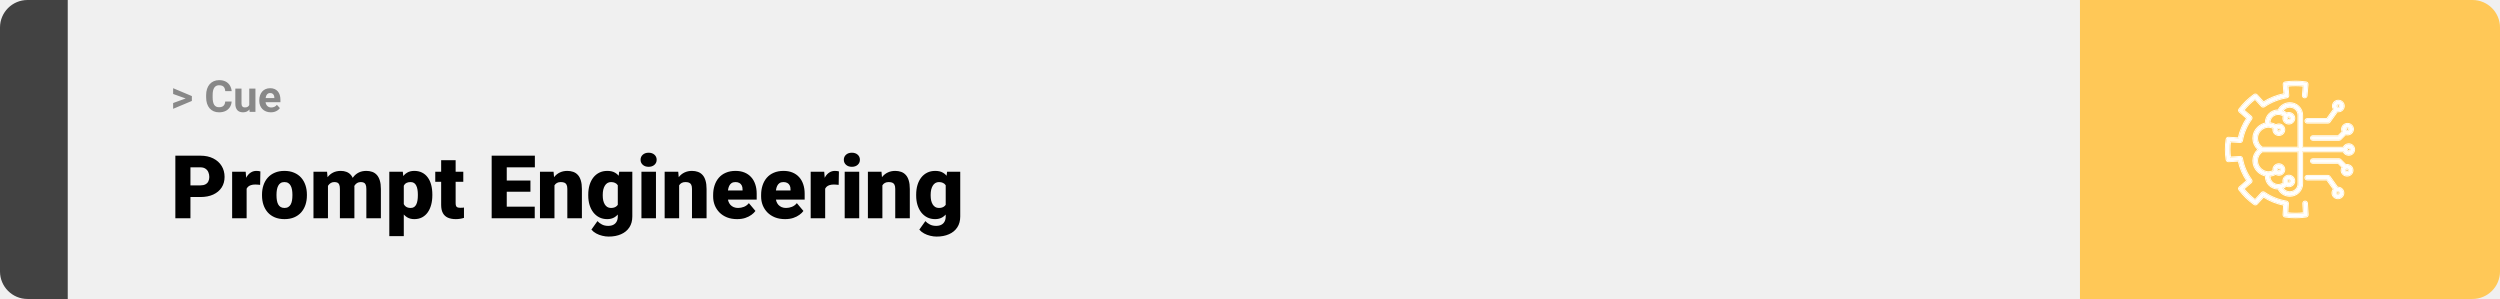
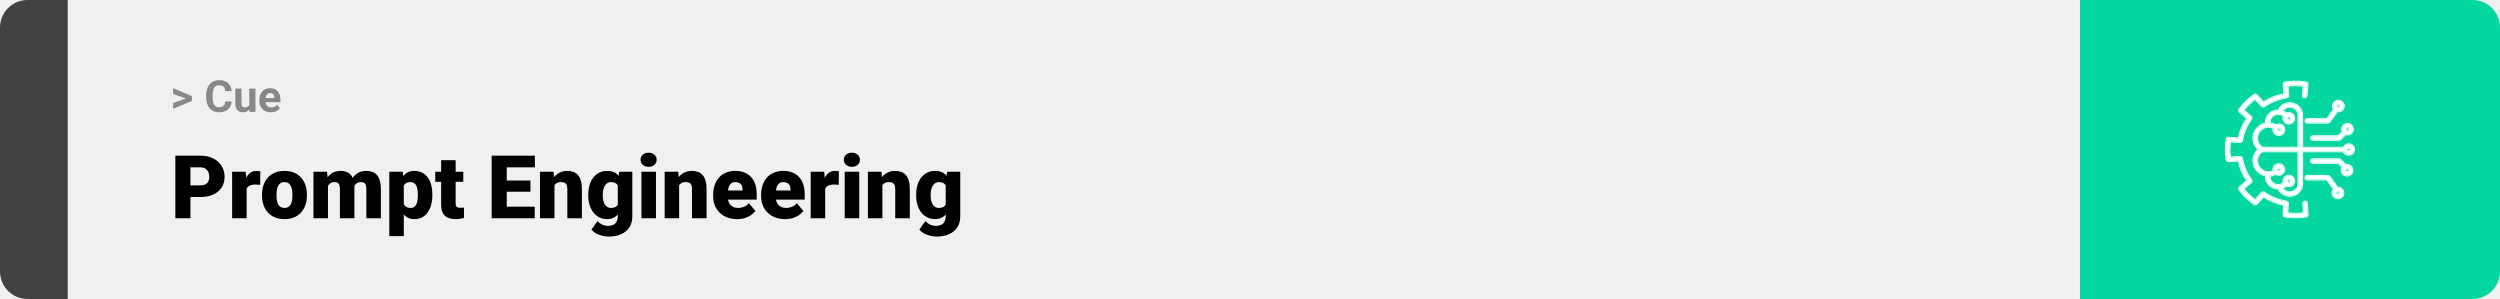
<svg xmlns="http://www.w3.org/2000/svg" width="1363" height="163" viewBox="0 0 1363 163" fill="none">
  <path d="M0 15C0 6.716 6.716 0 15 0H37V163H15C6.716 163 0 156.284 0 148V15Z" fill="#424242" />
  <rect width="1097" height="163" transform="translate(37)" fill="#F0F0F0" />
  <path d="M101.906 53.922L94.394 51.238V48.086L104.602 52.375V54.637L101.906 53.922ZM94.394 56.172L101.918 53.43L104.602 52.785V55.035L94.394 59.324V56.172ZM122.789 55.34H126.293C126.223 56.488 125.906 57.508 125.344 58.398C124.789 59.289 124.012 59.984 123.012 60.484C122.02 60.984 120.824 61.234 119.426 61.234C118.332 61.234 117.352 61.047 116.484 60.672C115.617 60.289 114.875 59.742 114.258 59.031C113.648 58.32 113.184 57.461 112.863 56.453C112.543 55.445 112.383 54.316 112.383 53.066V51.883C112.383 50.633 112.547 49.504 112.875 48.496C113.211 47.48 113.688 46.617 114.305 45.906C114.93 45.195 115.676 44.648 116.543 44.266C117.41 43.883 118.379 43.691 119.449 43.691C120.871 43.691 122.07 43.949 123.047 44.465C124.031 44.98 124.793 45.691 125.332 46.598C125.879 47.504 126.207 48.535 126.316 49.691H122.801C122.762 49.004 122.625 48.422 122.391 47.945C122.156 47.461 121.801 47.098 121.324 46.855C120.855 46.605 120.23 46.48 119.449 46.48C118.863 46.48 118.352 46.59 117.914 46.809C117.477 47.027 117.109 47.359 116.812 47.805C116.516 48.25 116.293 48.812 116.145 49.492C116.004 50.164 115.934 50.953 115.934 51.859V53.066C115.934 53.949 116 54.727 116.133 55.398C116.266 56.062 116.469 56.625 116.742 57.086C117.023 57.539 117.383 57.883 117.82 58.117C118.266 58.344 118.801 58.457 119.426 58.457C120.16 58.457 120.766 58.34 121.242 58.105C121.719 57.871 122.082 57.523 122.332 57.062C122.59 56.602 122.742 56.027 122.789 55.34ZM135.891 57.965V48.32H139.266V61H136.09L135.891 57.965ZM136.266 55.363L137.262 55.34C137.262 56.184 137.164 56.969 136.969 57.695C136.773 58.414 136.48 59.039 136.09 59.57C135.699 60.094 135.207 60.504 134.613 60.801C134.02 61.09 133.32 61.234 132.516 61.234C131.898 61.234 131.328 61.148 130.805 60.977C130.289 60.797 129.844 60.52 129.469 60.145C129.102 59.762 128.812 59.273 128.602 58.68C128.398 58.078 128.297 57.355 128.297 56.512V48.32H131.672V56.535C131.672 56.91 131.715 57.227 131.801 57.484C131.895 57.742 132.023 57.953 132.188 58.117C132.352 58.281 132.543 58.398 132.762 58.469C132.988 58.539 133.238 58.574 133.512 58.574C134.207 58.574 134.754 58.434 135.152 58.152C135.559 57.871 135.844 57.488 136.008 57.004C136.18 56.512 136.266 55.965 136.266 55.363ZM147.68 61.234C146.695 61.234 145.812 61.078 145.031 60.766C144.25 60.445 143.586 60.004 143.039 59.441C142.5 58.879 142.086 58.227 141.797 57.484C141.508 56.734 141.363 55.938 141.363 55.094V54.625C141.363 53.664 141.5 52.785 141.773 51.988C142.047 51.191 142.438 50.5 142.945 49.914C143.461 49.328 144.086 48.879 144.82 48.566C145.555 48.246 146.383 48.086 147.305 48.086C148.203 48.086 149 48.234 149.695 48.531C150.391 48.828 150.973 49.25 151.441 49.797C151.918 50.344 152.277 51 152.52 51.766C152.762 52.523 152.883 53.367 152.883 54.297V55.703H142.805V53.453H149.566V53.195C149.566 52.727 149.48 52.309 149.309 51.941C149.145 51.566 148.895 51.27 148.559 51.051C148.223 50.832 147.793 50.723 147.27 50.723C146.824 50.723 146.441 50.82 146.121 51.016C145.801 51.211 145.539 51.484 145.336 51.836C145.141 52.188 144.992 52.602 144.891 53.078C144.797 53.547 144.75 54.062 144.75 54.625V55.094C144.75 55.602 144.82 56.07 144.961 56.5C145.109 56.93 145.316 57.301 145.582 57.613C145.855 57.926 146.184 58.168 146.566 58.34C146.957 58.512 147.398 58.598 147.891 58.598C148.5 58.598 149.066 58.48 149.59 58.246C150.121 58.004 150.578 57.641 150.961 57.156L152.602 58.938C152.336 59.32 151.973 59.688 151.512 60.039C151.059 60.391 150.512 60.68 149.871 60.906C149.23 61.125 148.5 61.234 147.68 61.234Z" fill="#888888" />
  <path d="M109.219 107.422H100.734V101.07H109.219C110.375 101.07 111.312 100.875 112.031 100.484C112.75 100.094 113.273 99.555 113.602 98.867C113.945 98.164 114.117 97.375 114.117 96.5C114.117 95.562 113.945 94.695 113.602 93.898C113.273 93.102 112.75 92.461 112.031 91.977C111.312 91.477 110.375 91.227 109.219 91.227H103.828V119H95.602V84.875H109.219C111.953 84.875 114.305 85.375 116.273 86.375C118.258 87.375 119.781 88.75 120.844 90.5C121.906 92.234 122.438 94.219 122.438 96.453C122.438 98.656 121.906 100.578 120.844 102.219C119.781 103.859 118.258 105.141 116.273 106.062C114.305 106.969 111.953 107.422 109.219 107.422ZM134.461 99.922V119H126.562V93.641H133.945L134.461 99.922ZM141.961 93.453L141.82 100.789C141.508 100.758 141.086 100.719 140.555 100.672C140.023 100.625 139.578 100.602 139.219 100.602C138.297 100.602 137.5 100.711 136.828 100.93C136.172 101.133 135.625 101.445 135.188 101.867C134.766 102.273 134.453 102.789 134.25 103.414C134.062 104.039 133.977 104.766 133.992 105.594L132.562 104.656C132.562 102.953 132.727 101.406 133.055 100.016C133.398 98.609 133.883 97.398 134.508 96.383C135.133 95.352 135.891 94.562 136.781 94.016C137.672 93.453 138.672 93.172 139.781 93.172C140.172 93.172 140.555 93.195 140.93 93.242C141.32 93.289 141.664 93.359 141.961 93.453ZM142.852 106.578V106.086C142.852 104.227 143.117 102.516 143.648 100.953C144.18 99.375 144.961 98.008 145.992 96.852C147.023 95.695 148.297 94.797 149.812 94.156C151.328 93.5 153.078 93.172 155.062 93.172C157.062 93.172 158.82 93.5 160.336 94.156C161.867 94.797 163.148 95.695 164.18 96.852C165.211 98.008 165.992 99.375 166.523 100.953C167.055 102.516 167.32 104.227 167.32 106.086V106.578C167.32 108.422 167.055 110.133 166.523 111.711C165.992 113.273 165.211 114.641 164.18 115.812C163.148 116.969 161.875 117.867 160.359 118.508C158.844 119.148 157.094 119.469 155.109 119.469C153.125 119.469 151.367 119.148 149.836 118.508C148.305 117.867 147.023 116.969 145.992 115.812C144.961 114.641 144.18 113.273 143.648 111.711C143.117 110.133 142.852 108.422 142.852 106.578ZM150.75 106.086V106.578C150.75 107.531 150.82 108.422 150.961 109.25C151.102 110.078 151.336 110.805 151.664 111.43C151.992 112.039 152.438 112.516 153 112.859C153.562 113.203 154.266 113.375 155.109 113.375C155.938 113.375 156.625 113.203 157.172 112.859C157.734 112.516 158.18 112.039 158.508 111.43C158.836 110.805 159.07 110.078 159.211 109.25C159.352 108.422 159.422 107.531 159.422 106.578V106.086C159.422 105.164 159.352 104.297 159.211 103.484C159.07 102.656 158.836 101.93 158.508 101.305C158.18 100.664 157.734 100.164 157.172 99.805C156.609 99.445 155.906 99.266 155.062 99.266C154.234 99.266 153.539 99.445 152.977 99.805C152.43 100.164 151.992 100.664 151.664 101.305C151.336 101.93 151.102 102.656 150.961 103.484C150.82 104.297 150.75 105.164 150.75 106.086ZM178.805 99.008V119H170.906V93.641H178.312L178.805 99.008ZM177.844 105.453L176.039 105.5C176.039 103.719 176.25 102.078 176.672 100.578C177.094 99.078 177.719 97.773 178.547 96.664C179.375 95.555 180.391 94.695 181.594 94.086C182.812 93.477 184.219 93.172 185.812 93.172C186.922 93.172 187.93 93.344 188.836 93.688C189.742 94.016 190.523 94.539 191.18 95.258C191.836 95.961 192.336 96.883 192.68 98.023C193.039 99.148 193.219 100.5 193.219 102.078V119H185.32V103.086C185.32 102.008 185.195 101.195 184.945 100.648C184.711 100.102 184.367 99.734 183.914 99.547C183.461 99.359 182.906 99.266 182.25 99.266C181.562 99.266 180.945 99.422 180.398 99.734C179.852 100.047 179.383 100.484 178.992 101.047C178.617 101.594 178.328 102.242 178.125 102.992C177.938 103.742 177.844 104.562 177.844 105.453ZM192.328 105.453L190.125 105.5C190.125 103.719 190.32 102.078 190.711 100.578C191.117 99.078 191.719 97.773 192.516 96.664C193.328 95.555 194.336 94.695 195.539 94.086C196.742 93.477 198.141 93.172 199.734 93.172C200.891 93.172 201.953 93.344 202.922 93.688C203.891 94.031 204.727 94.586 205.43 95.352C206.133 96.117 206.68 97.133 207.07 98.398C207.461 99.648 207.656 101.195 207.656 103.039V119H199.734V103.039C199.734 101.992 199.609 101.203 199.359 100.672C199.125 100.125 198.781 99.758 198.328 99.57C197.875 99.367 197.336 99.266 196.711 99.266C195.961 99.266 195.312 99.422 194.766 99.734C194.219 100.047 193.758 100.484 193.383 101.047C193.023 101.594 192.758 102.242 192.586 102.992C192.414 103.742 192.328 104.562 192.328 105.453ZM220.148 98.516V128.75H212.25V93.641H219.609L220.148 98.516ZM235.711 106.016V106.508C235.711 108.352 235.5 110.062 235.078 111.641C234.656 113.219 234.031 114.594 233.203 115.766C232.375 116.938 231.344 117.852 230.109 118.508C228.891 119.148 227.477 119.469 225.867 119.469C224.352 119.469 223.047 119.133 221.953 118.461C220.859 117.789 219.945 116.859 219.211 115.672C218.477 114.484 217.883 113.125 217.43 111.594C216.977 110.062 216.617 108.445 216.352 106.742V106.109C216.617 104.281 216.977 102.586 217.43 101.023C217.883 99.445 218.477 98.07 219.211 96.898C219.945 95.727 220.852 94.812 221.93 94.156C223.023 93.5 224.328 93.172 225.844 93.172C227.453 93.172 228.867 93.477 230.086 94.086C231.32 94.695 232.352 95.57 233.18 96.711C234.023 97.836 234.656 99.188 235.078 100.766C235.5 102.344 235.711 104.094 235.711 106.016ZM227.812 106.508V106.016C227.812 105.031 227.742 104.133 227.602 103.32C227.461 102.492 227.234 101.773 226.922 101.164C226.625 100.555 226.227 100.086 225.727 99.758C225.227 99.43 224.609 99.266 223.875 99.266C223.031 99.266 222.32 99.398 221.742 99.664C221.18 99.914 220.727 100.305 220.383 100.836C220.055 101.352 219.82 102 219.68 102.781C219.555 103.547 219.5 104.445 219.516 105.477V107.398C219.484 108.586 219.602 109.633 219.867 110.539C220.133 111.43 220.594 112.125 221.25 112.625C221.906 113.125 222.797 113.375 223.922 113.375C224.672 113.375 225.297 113.203 225.797 112.859C226.297 112.5 226.695 112.008 226.992 111.383C227.289 110.742 227.5 110.008 227.625 109.18C227.75 108.352 227.812 107.461 227.812 106.508ZM252.586 93.641V99.125H237.305V93.641H252.586ZM240.516 87.336H248.414V110.727C248.414 111.398 248.492 111.922 248.648 112.297C248.805 112.656 249.07 112.914 249.445 113.07C249.836 113.211 250.352 113.281 250.992 113.281C251.445 113.281 251.82 113.273 252.117 113.258C252.414 113.227 252.695 113.188 252.961 113.141V118.789C252.289 119.008 251.586 119.172 250.852 119.281C250.117 119.406 249.336 119.469 248.508 119.469C246.82 119.469 245.375 119.203 244.172 118.672C242.984 118.141 242.078 117.305 241.453 116.164C240.828 115.023 240.516 113.539 240.516 111.711V87.336ZM291.539 112.672V119H273.352V112.672H291.539ZM276.281 84.875V119H268.055V84.875H276.281ZM289.195 98.422V104.539H273.352V98.422H289.195ZM291.609 84.875V91.227H273.352V84.875H291.609ZM302.297 99.055V119H294.398V93.641H301.805L302.297 99.055ZM301.359 105.453L299.508 105.5C299.508 103.562 299.742 101.836 300.211 100.32C300.68 98.789 301.344 97.492 302.203 96.43C303.062 95.367 304.086 94.562 305.273 94.016C306.477 93.453 307.812 93.172 309.281 93.172C310.453 93.172 311.523 93.344 312.492 93.688C313.477 94.031 314.32 94.586 315.023 95.352C315.742 96.117 316.289 97.133 316.664 98.398C317.055 99.648 317.25 101.195 317.25 103.039V119H309.305V103.016C309.305 102 309.164 101.227 308.883 100.695C308.602 100.148 308.195 99.773 307.664 99.57C307.133 99.367 306.484 99.266 305.719 99.266C304.906 99.266 304.219 99.422 303.656 99.734C303.094 100.047 302.641 100.484 302.297 101.047C301.969 101.594 301.727 102.242 301.57 102.992C301.43 103.742 301.359 104.562 301.359 105.453ZM337.57 93.641H344.742V118.016C344.742 120.359 344.203 122.344 343.125 123.969C342.047 125.609 340.539 126.852 338.602 127.695C336.68 128.555 334.43 128.984 331.852 128.984C330.711 128.984 329.547 128.836 328.359 128.539C327.172 128.258 326.062 127.836 325.031 127.273C324 126.711 323.133 126.016 322.43 125.188L325.734 120.547C326.375 121.266 327.18 121.875 328.148 122.375C329.117 122.891 330.258 123.148 331.57 123.148C332.711 123.148 333.664 122.945 334.43 122.539C335.211 122.133 335.805 121.539 336.211 120.758C336.617 119.992 336.82 119.062 336.82 117.969V99.641L337.57 93.641ZM320.719 106.625V106.133C320.719 104.211 320.953 102.461 321.422 100.883C321.906 99.289 322.594 97.922 323.484 96.781C324.391 95.625 325.484 94.734 326.766 94.109C328.047 93.484 329.492 93.172 331.102 93.172C332.836 93.172 334.258 93.508 335.367 94.18C336.492 94.836 337.391 95.758 338.062 96.945C338.75 98.133 339.281 99.523 339.656 101.117C340.047 102.695 340.375 104.398 340.641 106.227V106.812C340.375 108.531 340.008 110.156 339.539 111.688C339.086 113.203 338.492 114.547 337.758 115.719C337.023 116.891 336.102 117.812 334.992 118.484C333.898 119.141 332.586 119.469 331.055 119.469C329.461 119.469 328.023 119.148 326.742 118.508C325.477 117.867 324.391 116.969 323.484 115.812C322.594 114.656 321.906 113.297 321.422 111.734C320.953 110.172 320.719 108.469 320.719 106.625ZM328.617 106.133V106.625C328.617 107.578 328.703 108.461 328.875 109.273C329.062 110.086 329.344 110.805 329.719 111.43C330.094 112.039 330.555 112.516 331.102 112.859C331.664 113.203 332.32 113.375 333.07 113.375C334.211 113.375 335.133 113.133 335.836 112.648C336.539 112.164 337.047 111.477 337.359 110.586C337.672 109.695 337.805 108.648 337.758 107.445V105.594C337.789 104.562 337.719 103.656 337.547 102.875C337.375 102.078 337.102 101.414 336.727 100.883C336.367 100.352 335.883 99.953 335.273 99.688C334.68 99.406 333.961 99.266 333.117 99.266C332.383 99.266 331.734 99.438 331.172 99.781C330.609 100.125 330.141 100.609 329.766 101.234C329.391 101.844 329.102 102.57 328.898 103.414C328.711 104.242 328.617 105.148 328.617 106.133ZM357.633 93.641V119H349.711V93.641H357.633ZM349.242 87.102C349.242 85.977 349.648 85.055 350.461 84.336C351.273 83.617 352.328 83.258 353.625 83.258C354.922 83.258 355.977 83.617 356.789 84.336C357.602 85.055 358.008 85.977 358.008 87.102C358.008 88.227 357.602 89.148 356.789 89.867C355.977 90.586 354.922 90.945 353.625 90.945C352.328 90.945 351.273 90.586 350.461 89.867C349.648 89.148 349.242 88.227 349.242 87.102ZM370.266 99.055V119H362.367V93.641H369.773L370.266 99.055ZM369.328 105.453L367.477 105.5C367.477 103.562 367.711 101.836 368.18 100.32C368.648 98.789 369.312 97.492 370.172 96.43C371.031 95.367 372.055 94.562 373.242 94.016C374.445 93.453 375.781 93.172 377.25 93.172C378.422 93.172 379.492 93.344 380.461 93.688C381.445 94.031 382.289 94.586 382.992 95.352C383.711 96.117 384.258 97.133 384.633 98.398C385.023 99.648 385.219 101.195 385.219 103.039V119H377.273V103.016C377.273 102 377.133 101.227 376.852 100.695C376.57 100.148 376.164 99.773 375.633 99.57C375.102 99.367 374.453 99.266 373.688 99.266C372.875 99.266 372.188 99.422 371.625 99.734C371.062 100.047 370.609 100.484 370.266 101.047C369.938 101.594 369.695 102.242 369.539 102.992C369.398 103.742 369.328 104.562 369.328 105.453ZM401.883 119.469C399.82 119.469 397.977 119.148 396.352 118.508C394.727 117.852 393.352 116.953 392.227 115.812C391.117 114.672 390.266 113.359 389.672 111.875C389.094 110.391 388.805 108.82 388.805 107.164V106.273C388.805 104.414 389.062 102.695 389.578 101.117C390.094 99.523 390.859 98.133 391.875 96.945C392.891 95.758 394.164 94.836 395.695 94.18C397.227 93.508 399.008 93.172 401.039 93.172C402.836 93.172 404.445 93.461 405.867 94.039C407.289 94.617 408.492 95.445 409.477 96.523C410.477 97.602 411.234 98.906 411.75 100.438C412.281 101.969 412.547 103.688 412.547 105.594V108.805H391.828V103.859H404.836V103.25C404.852 102.406 404.703 101.688 404.391 101.094C404.094 100.5 403.656 100.047 403.078 99.734C402.5 99.422 401.797 99.266 400.969 99.266C400.109 99.266 399.398 99.453 398.836 99.828C398.289 100.203 397.859 100.719 397.547 101.375C397.25 102.016 397.039 102.758 396.914 103.602C396.789 104.445 396.727 105.336 396.727 106.273V107.164C396.727 108.102 396.852 108.953 397.102 109.719C397.367 110.484 397.742 111.141 398.227 111.688C398.727 112.219 399.32 112.633 400.008 112.93C400.711 113.227 401.508 113.375 402.398 113.375C403.477 113.375 404.539 113.172 405.586 112.766C406.633 112.359 407.531 111.688 408.281 110.75L411.867 115.016C411.352 115.75 410.617 116.461 409.664 117.148C408.727 117.836 407.602 118.398 406.289 118.836C404.977 119.258 403.508 119.469 401.883 119.469ZM428.039 119.469C425.977 119.469 424.133 119.148 422.508 118.508C420.883 117.852 419.508 116.953 418.383 115.812C417.273 114.672 416.422 113.359 415.828 111.875C415.25 110.391 414.961 108.82 414.961 107.164V106.273C414.961 104.414 415.219 102.695 415.734 101.117C416.25 99.523 417.016 98.133 418.031 96.945C419.047 95.758 420.32 94.836 421.852 94.18C423.383 93.508 425.164 93.172 427.195 93.172C428.992 93.172 430.602 93.461 432.023 94.039C433.445 94.617 434.648 95.445 435.633 96.523C436.633 97.602 437.391 98.906 437.906 100.438C438.438 101.969 438.703 103.688 438.703 105.594V108.805H417.984V103.859H430.992V103.25C431.008 102.406 430.859 101.688 430.547 101.094C430.25 100.5 429.812 100.047 429.234 99.734C428.656 99.422 427.953 99.266 427.125 99.266C426.266 99.266 425.555 99.453 424.992 99.828C424.445 100.203 424.016 100.719 423.703 101.375C423.406 102.016 423.195 102.758 423.07 103.602C422.945 104.445 422.883 105.336 422.883 106.273V107.164C422.883 108.102 423.008 108.953 423.258 109.719C423.523 110.484 423.898 111.141 424.383 111.688C424.883 112.219 425.477 112.633 426.164 112.93C426.867 113.227 427.664 113.375 428.555 113.375C429.633 113.375 430.695 113.172 431.742 112.766C432.789 112.359 433.688 111.688 434.438 110.75L438.023 115.016C437.508 115.75 436.773 116.461 435.82 117.148C434.883 117.836 433.758 118.398 432.445 118.836C431.133 119.258 429.664 119.469 428.039 119.469ZM449.883 99.922V119H441.984V93.641H449.367L449.883 99.922ZM457.383 93.453L457.242 100.789C456.93 100.758 456.508 100.719 455.977 100.672C455.445 100.625 455 100.602 454.641 100.602C453.719 100.602 452.922 100.711 452.25 100.93C451.594 101.133 451.047 101.445 450.609 101.867C450.188 102.273 449.875 102.789 449.672 103.414C449.484 104.039 449.398 104.766 449.414 105.594L447.984 104.656C447.984 102.953 448.148 101.406 448.477 100.016C448.82 98.609 449.305 97.398 449.93 96.383C450.555 95.352 451.312 94.562 452.203 94.016C453.094 93.453 454.094 93.172 455.203 93.172C455.594 93.172 455.977 93.195 456.352 93.242C456.742 93.289 457.086 93.359 457.383 93.453ZM468.445 93.641V119H460.523V93.641H468.445ZM460.055 87.102C460.055 85.977 460.461 85.055 461.273 84.336C462.086 83.617 463.141 83.258 464.438 83.258C465.734 83.258 466.789 83.617 467.602 84.336C468.414 85.055 468.82 85.977 468.82 87.102C468.82 88.227 468.414 89.148 467.602 89.867C466.789 90.586 465.734 90.945 464.438 90.945C463.141 90.945 462.086 90.586 461.273 89.867C460.461 89.148 460.055 88.227 460.055 87.102ZM481.078 99.055V119H473.18V93.641H480.586L481.078 99.055ZM480.141 105.453L478.289 105.5C478.289 103.562 478.523 101.836 478.992 100.32C479.461 98.789 480.125 97.492 480.984 96.43C481.844 95.367 482.867 94.562 484.055 94.016C485.258 93.453 486.594 93.172 488.062 93.172C489.234 93.172 490.305 93.344 491.273 93.688C492.258 94.031 493.102 94.586 493.805 95.352C494.523 96.117 495.07 97.133 495.445 98.398C495.836 99.648 496.031 101.195 496.031 103.039V119H488.086V103.016C488.086 102 487.945 101.227 487.664 100.695C487.383 100.148 486.977 99.773 486.445 99.57C485.914 99.367 485.266 99.266 484.5 99.266C483.688 99.266 483 99.422 482.438 99.734C481.875 100.047 481.422 100.484 481.078 101.047C480.75 101.594 480.508 102.242 480.352 102.992C480.211 103.742 480.141 104.562 480.141 105.453ZM516.352 93.641H523.523V118.016C523.523 120.359 522.984 122.344 521.906 123.969C520.828 125.609 519.32 126.852 517.383 127.695C515.461 128.555 513.211 128.984 510.633 128.984C509.492 128.984 508.328 128.836 507.141 128.539C505.953 128.258 504.844 127.836 503.812 127.273C502.781 126.711 501.914 126.016 501.211 125.188L504.516 120.547C505.156 121.266 505.961 121.875 506.93 122.375C507.898 122.891 509.039 123.148 510.352 123.148C511.492 123.148 512.445 122.945 513.211 122.539C513.992 122.133 514.586 121.539 514.992 120.758C515.398 119.992 515.602 119.062 515.602 117.969V99.641L516.352 93.641ZM499.5 106.625V106.133C499.5 104.211 499.734 102.461 500.203 100.883C500.688 99.289 501.375 97.922 502.266 96.781C503.172 95.625 504.266 94.734 505.547 94.109C506.828 93.484 508.273 93.172 509.883 93.172C511.617 93.172 513.039 93.508 514.148 94.18C515.273 94.836 516.172 95.758 516.844 96.945C517.531 98.133 518.062 99.523 518.438 101.117C518.828 102.695 519.156 104.398 519.422 106.227V106.812C519.156 108.531 518.789 110.156 518.32 111.688C517.867 113.203 517.273 114.547 516.539 115.719C515.805 116.891 514.883 117.812 513.773 118.484C512.68 119.141 511.367 119.469 509.836 119.469C508.242 119.469 506.805 119.148 505.523 118.508C504.258 117.867 503.172 116.969 502.266 115.812C501.375 114.656 500.688 113.297 500.203 111.734C499.734 110.172 499.5 108.469 499.5 106.625ZM507.398 106.133V106.625C507.398 107.578 507.484 108.461 507.656 109.273C507.844 110.086 508.125 110.805 508.5 111.43C508.875 112.039 509.336 112.516 509.883 112.859C510.445 113.203 511.102 113.375 511.852 113.375C512.992 113.375 513.914 113.133 514.617 112.648C515.32 112.164 515.828 111.477 516.141 110.586C516.453 109.695 516.586 108.648 516.539 107.445V105.594C516.57 104.562 516.5 103.656 516.328 102.875C516.156 102.078 515.883 101.414 515.508 100.883C515.148 100.352 514.664 99.953 514.055 99.688C513.461 99.406 512.742 99.266 511.898 99.266C511.164 99.266 510.516 99.438 509.953 99.781C509.391 100.125 508.922 100.609 508.547 101.234C508.172 101.844 507.883 102.57 507.68 103.414C507.492 104.242 507.398 105.148 507.398 106.133Z" fill="black" />
-   <path d="M1134 0H1348C1356.28 0 1363 6.716 1363 15V148C1363 156.284 1356.28 163 1348 163H1134V0Z" fill="#FFC857" />
+   <path d="M1134 0H1348C1356.28 0 1363 6.716 1363 15V148C1363 156.284 1356.28 163 1348 163H1134V0Z" fill="#06D6A0" />
  <mask id="path-5-outside-1_3_82" maskUnits="userSpaceOnUse" x="1212.5" y="43.5" width="72" height="76" fill="black">
    <rect fill="white" x="1212.5" y="43.5" width="72" height="76" />
    <path d="M1257.78 110.795L1258.17 117.033C1258.2 117.55 1257.82 118.005 1257.3 118.082C1255.41 118.359 1253.48 118.5 1251.56 118.5C1249.65 118.5 1247.72 118.359 1245.83 118.082C1245.3 118.005 1244.93 117.55 1244.96 117.033L1245.29 111.677C1241.26 110.891 1237.48 109.371 1234.05 107.148L1230.39 111.163C1230.04 111.55 1229.44 111.612 1229.01 111.305C1225.91 109.088 1223.19 106.436 1220.9 103.423C1220.59 103.006 1220.65 102.425 1221.05 102.081L1225.18 98.523C1222.89 95.186 1221.33 91.519 1220.52 87.599L1215.01 87.921C1214.48 87.953 1214.01 87.584 1213.93 87.072C1213.64 85.241 1213.5 83.366 1213.5 81.499C1213.5 79.632 1213.64 77.757 1213.93 75.925C1214.01 75.413 1214.48 75.037 1215.01 75.077L1220.52 75.399C1221.33 71.48 1222.89 67.813 1225.18 64.475L1221.05 60.917C1220.65 60.573 1220.59 59.992 1220.9 59.575C1223.18 56.565 1225.91 53.913 1229.01 51.693C1229.44 51.386 1230.04 51.448 1230.39 51.834L1234.05 55.85C1237.51 53.619 1241.42 52.054 1245.48 51.284L1245.04 45.974C1245 45.45 1245.38 44.982 1245.92 44.904C1249.64 44.365 1253.49 44.365 1257.21 44.904C1257.75 44.982 1258.13 45.45 1258.09 45.974L1257.57 52.189C1257.52 52.74 1257.02 53.15 1256.46 53.105C1255.89 53.06 1255.47 52.578 1255.52 52.027L1255.96 46.757C1253.05 46.413 1250.08 46.413 1247.17 46.757L1247.61 52.027C1247.66 52.546 1247.28 53.011 1246.75 53.095C1242.36 53.791 1238.12 55.484 1234.48 57.99C1234.05 58.285 1233.46 58.218 1233.11 57.837L1229.48 53.854C1227.1 55.651 1224.97 57.725 1223.12 60.034L1227.22 63.565C1227.61 63.904 1227.68 64.475 1227.38 64.891C1224.81 68.424 1223.12 72.369 1222.38 76.619C1222.29 77.122 1221.82 77.48 1221.3 77.448L1215.84 77.129C1215.65 78.572 1215.56 80.038 1215.56 81.499C1215.56 82.96 1215.65 84.426 1215.84 85.869L1221.3 85.549C1221.82 85.516 1222.29 85.877 1222.38 86.379C1223.12 90.63 1224.81 94.576 1227.38 98.108C1227.68 98.524 1227.61 99.095 1227.22 99.434L1223.12 102.964C1224.97 105.276 1227.11 107.349 1229.48 109.144L1233.11 105.161C1233.46 104.779 1234.05 104.713 1234.48 105.008C1238.11 107.508 1242.17 109.143 1246.54 109.869C1247.06 109.955 1247.43 110.406 1247.4 110.915L1247.07 116.229C1250.04 116.589 1253.09 116.589 1256.06 116.229L1255.73 110.915C1255.7 110.363 1256.13 109.89 1256.7 109.857C1257.26 109.827 1257.75 110.244 1257.78 110.795ZM1279.87 67.519C1281.52 67.519 1282.86 68.823 1282.86 70.426C1282.86 72.028 1281.52 73.332 1279.87 73.332C1279.49 73.332 1279.13 73.256 1278.8 73.131L1276 75.947C1275.8 76.142 1275.54 76.252 1275.26 76.252H1260.97C1260.4 76.252 1259.94 75.805 1259.94 75.252C1259.94 74.7 1260.4 74.252 1260.97 74.252H1274.82L1277.25 71.805C1277.02 71.393 1276.88 70.928 1276.88 70.426C1276.88 68.823 1278.22 67.519 1279.87 67.519ZM1278.93 70.426C1278.93 70.926 1279.35 71.332 1279.87 71.332C1280.38 71.332 1280.8 70.926 1280.8 70.426C1280.8 69.926 1280.38 69.52 1279.87 69.52C1279.35 69.52 1278.93 69.926 1278.93 70.426ZM1268.7 64.889L1272.51 59.558C1272.12 59.069 1271.89 58.465 1271.89 57.803C1271.89 56.2 1273.23 54.897 1274.87 54.897C1276.52 54.897 1277.86 56.2 1277.86 57.803C1277.86 59.405 1276.52 60.709 1274.87 60.709C1274.66 60.709 1274.45 60.684 1274.24 60.64L1270.08 66.46C1269.89 66.729 1269.57 66.889 1269.23 66.889H1257.92C1257.35 66.889 1256.89 66.442 1256.89 65.889C1256.89 65.337 1257.35 64.889 1257.92 64.889H1268.7V64.889ZM1273.94 57.803C1273.94 58.303 1274.36 58.709 1274.87 58.709C1275.39 58.709 1275.81 58.303 1275.81 57.803C1275.81 57.303 1275.39 56.897 1274.87 56.897C1274.36 56.897 1273.94 57.303 1273.94 57.803ZM1277.62 105.196C1277.62 106.798 1276.28 108.102 1274.63 108.102C1272.98 108.102 1271.64 106.798 1271.64 105.196C1271.64 104.412 1271.96 103.703 1272.48 103.179L1268.69 97.885H1257.92C1257.35 97.885 1256.89 97.438 1256.89 96.885C1256.89 96.333 1257.35 95.885 1257.92 95.885H1269.23C1269.57 95.885 1269.89 96.046 1270.08 96.314L1274.37 102.315C1274.46 102.307 1274.54 102.289 1274.63 102.289C1276.28 102.289 1277.62 103.593 1277.62 105.196ZM1275.56 105.196C1275.56 104.696 1275.14 104.289 1274.63 104.289C1274.11 104.289 1273.69 104.696 1273.69 105.196C1273.69 105.695 1274.11 106.102 1274.63 106.102C1275.14 106.102 1275.56 105.695 1275.56 105.196ZM1282.61 92.851C1282.61 94.453 1281.27 95.757 1279.62 95.757C1277.97 95.757 1276.63 94.453 1276.63 92.851C1276.63 92.227 1276.84 91.652 1277.18 91.178L1274.82 88.8H1260.97C1260.4 88.8 1259.94 88.353 1259.94 87.8C1259.94 87.248 1260.4 86.8 1260.97 86.8H1275.26C1275.54 86.8 1275.8 86.911 1276 87.106L1278.91 90.036C1279.14 89.982 1279.37 89.944 1279.62 89.944C1281.27 89.944 1282.61 91.248 1282.61 92.851ZM1280.55 92.851C1280.55 92.351 1280.13 91.944 1279.62 91.944C1279.11 91.944 1278.69 92.351 1278.69 92.851C1278.69 93.35 1279.11 93.757 1279.62 93.757C1280.13 93.757 1280.55 93.35 1280.55 92.851ZM1283.5 81.526C1283.5 83.129 1282.16 84.432 1280.51 84.432C1279.22 84.432 1278.14 83.635 1277.71 82.526H1255.16V100.204C1255.16 103.826 1252.13 106.773 1248.41 106.773C1245.68 106.773 1243.27 105.218 1242.21 102.835C1242.17 102.836 1242.13 102.837 1242.08 102.837C1238.36 102.837 1235.33 99.89 1235.33 96.267C1235.33 96.094 1235.33 95.92 1235.35 95.748C1233.74 95.435 1232.22 94.633 1230.98 93.425C1229.39 91.876 1228.51 89.816 1228.51 87.625C1228.51 85.434 1229.39 83.375 1230.98 81.826C1231.1 81.71 1231.23 81.608 1231.36 81.499C1231.23 81.39 1231.1 81.288 1230.98 81.172C1229.39 79.623 1228.51 77.564 1228.51 75.373C1228.51 73.182 1229.39 71.123 1230.98 69.573C1232.22 68.366 1233.74 67.563 1235.35 67.251C1235.33 67.078 1235.33 66.905 1235.33 66.731C1235.33 63.108 1238.36 60.161 1242.08 60.161C1242.13 60.161 1242.17 60.162 1242.21 60.163C1243.27 57.78 1245.68 56.225 1248.41 56.225C1252.13 56.225 1255.16 59.172 1255.16 62.794V80.526H1277.71C1278.14 79.417 1279.22 78.62 1280.51 78.62C1282.16 78.62 1283.5 79.924 1283.5 81.526ZM1232.44 79.758C1232.72 80.036 1233.05 80.279 1233.39 80.499H1253.11V62.794C1253.11 60.275 1251 58.225 1248.41 58.225C1246.68 58.225 1245.14 59.12 1244.32 60.53C1245.15 60.813 1245.92 61.254 1246.59 61.836C1246.6 61.843 1246.6 61.853 1246.61 61.86C1246.99 61.686 1247.42 61.581 1247.87 61.581C1249.51 61.581 1250.86 62.885 1250.86 64.487C1250.86 66.09 1249.51 67.394 1247.87 67.394C1246.22 67.394 1244.88 66.09 1244.88 64.487C1244.88 64.054 1244.98 63.647 1245.16 63.277C1244.3 62.558 1243.22 62.161 1242.08 62.161C1239.49 62.161 1237.38 64.211 1237.38 66.731C1237.38 66.875 1237.4 67.018 1237.41 67.162C1238.63 67.284 1239.8 67.658 1240.85 68.27C1241.31 67.987 1241.85 67.818 1242.43 67.818C1244.08 67.818 1245.42 69.121 1245.42 70.724C1245.42 72.326 1244.08 73.63 1242.43 73.63C1240.78 73.63 1239.44 72.326 1239.44 70.724C1239.44 70.43 1239.5 70.152 1239.58 69.884C1238.66 69.388 1237.63 69.117 1236.55 69.114C1235.06 69.194 1233.6 69.857 1232.44 70.987C1231.23 72.159 1230.57 73.716 1230.57 75.373C1230.57 77.029 1231.23 78.587 1232.44 79.758ZM1241.5 70.724C1241.5 71.224 1241.92 71.63 1242.43 71.63C1242.95 71.63 1243.36 71.224 1243.36 70.724C1243.36 70.224 1242.95 69.818 1242.43 69.818C1241.92 69.818 1241.5 70.224 1241.5 70.724ZM1247.87 65.394C1248.38 65.394 1248.8 64.987 1248.8 64.488C1248.8 63.988 1248.38 63.582 1247.87 63.582C1247.35 63.582 1246.93 63.988 1246.93 64.488C1246.93 64.987 1247.35 65.394 1247.87 65.394ZM1253.11 100.204V82.499H1233.37C1233.03 82.717 1232.72 82.965 1232.44 83.24C1231.23 84.411 1230.57 85.969 1230.57 87.625C1230.57 89.282 1231.23 90.839 1232.44 92.011C1233.6 93.141 1235.06 93.804 1236.55 93.884C1237.61 93.881 1238.63 93.62 1239.54 93.139C1239.48 92.911 1239.44 92.677 1239.44 92.431C1239.44 90.829 1240.78 89.525 1242.43 89.525C1244.08 89.525 1245.42 90.829 1245.42 92.431C1245.42 94.034 1244.08 95.338 1242.43 95.338C1241.79 95.338 1241.2 95.136 1240.71 94.801C1239.7 95.368 1238.58 95.719 1237.41 95.837C1237.4 95.98 1237.38 96.123 1237.38 96.267C1237.38 98.787 1239.49 100.836 1242.08 100.836C1243.19 100.836 1244.26 100.455 1245.1 99.765C1244.96 99.426 1244.88 99.056 1244.88 98.668C1244.88 97.065 1246.22 95.761 1247.87 95.761C1249.51 95.761 1250.86 97.065 1250.86 98.668C1250.86 100.27 1249.51 101.574 1247.87 101.574C1247.37 101.574 1246.91 101.445 1246.5 101.236C1245.85 101.779 1245.11 102.198 1244.32 102.468C1245.14 103.878 1246.68 104.773 1248.41 104.773C1251 104.773 1253.11 102.724 1253.11 100.204ZM1247.87 99.574C1248.38 99.574 1248.8 99.168 1248.8 98.668C1248.8 98.168 1248.38 97.762 1247.87 97.762C1247.35 97.762 1246.93 98.168 1246.93 98.668C1246.93 99.168 1247.35 99.574 1247.87 99.574ZM1242.43 93.338C1242.95 93.338 1243.36 92.931 1243.36 92.432C1243.36 91.932 1242.95 91.525 1242.43 91.525C1241.92 91.525 1241.5 91.932 1241.5 92.432C1241.5 92.599 1241.55 92.754 1241.63 92.889C1241.65 92.909 1241.67 92.925 1241.68 92.946C1241.7 92.969 1241.71 92.993 1241.73 93.017C1241.9 93.211 1242.15 93.338 1242.43 93.338ZM1281.44 81.526C1281.44 81.026 1281.02 80.62 1280.51 80.62C1280 80.62 1279.58 81.026 1279.58 81.526C1279.58 82.026 1280 82.432 1280.51 82.432C1281.02 82.432 1281.44 82.026 1281.44 81.526Z" />
  </mask>
  <path d="M1257.78 110.795L1258.17 117.033C1258.2 117.55 1257.82 118.005 1257.3 118.082C1255.41 118.359 1253.48 118.5 1251.56 118.5C1249.65 118.5 1247.72 118.359 1245.83 118.082C1245.3 118.005 1244.93 117.55 1244.96 117.033L1245.29 111.677C1241.26 110.891 1237.48 109.371 1234.05 107.148L1230.39 111.163C1230.04 111.55 1229.44 111.612 1229.01 111.305C1225.91 109.088 1223.19 106.436 1220.9 103.423C1220.59 103.006 1220.65 102.425 1221.05 102.081L1225.18 98.523C1222.89 95.186 1221.33 91.519 1220.52 87.599L1215.01 87.921C1214.48 87.953 1214.01 87.584 1213.93 87.072C1213.64 85.241 1213.5 83.366 1213.5 81.499C1213.5 79.632 1213.64 77.757 1213.93 75.925C1214.01 75.413 1214.48 75.037 1215.01 75.077L1220.52 75.399C1221.33 71.48 1222.89 67.813 1225.18 64.475L1221.05 60.917C1220.65 60.573 1220.59 59.992 1220.9 59.575C1223.18 56.565 1225.91 53.913 1229.01 51.693C1229.44 51.386 1230.04 51.448 1230.39 51.834L1234.05 55.85C1237.51 53.619 1241.42 52.054 1245.48 51.284L1245.04 45.974C1245 45.45 1245.38 44.982 1245.92 44.904C1249.64 44.365 1253.49 44.365 1257.21 44.904C1257.75 44.982 1258.13 45.45 1258.09 45.974L1257.57 52.189C1257.52 52.74 1257.02 53.15 1256.46 53.105C1255.89 53.06 1255.47 52.578 1255.52 52.027L1255.96 46.757C1253.05 46.413 1250.08 46.413 1247.17 46.757L1247.61 52.027C1247.66 52.546 1247.28 53.011 1246.75 53.095C1242.36 53.791 1238.12 55.484 1234.48 57.99C1234.05 58.285 1233.46 58.218 1233.11 57.837L1229.48 53.854C1227.1 55.651 1224.97 57.725 1223.12 60.034L1227.22 63.565C1227.61 63.904 1227.68 64.475 1227.38 64.891C1224.81 68.424 1223.12 72.369 1222.38 76.619C1222.29 77.122 1221.82 77.48 1221.3 77.448L1215.84 77.129C1215.65 78.572 1215.56 80.038 1215.56 81.499C1215.56 82.96 1215.65 84.426 1215.84 85.869L1221.3 85.549C1221.82 85.516 1222.29 85.877 1222.38 86.379C1223.12 90.63 1224.81 94.576 1227.38 98.108C1227.68 98.524 1227.61 99.095 1227.22 99.434L1223.12 102.964C1224.97 105.276 1227.11 107.349 1229.48 109.144L1233.11 105.161C1233.46 104.779 1234.05 104.713 1234.48 105.008C1238.11 107.508 1242.17 109.143 1246.54 109.869C1247.06 109.955 1247.43 110.406 1247.4 110.915L1247.07 116.229C1250.04 116.589 1253.09 116.589 1256.06 116.229L1255.73 110.915C1255.7 110.363 1256.13 109.89 1256.7 109.857C1257.26 109.827 1257.75 110.244 1257.78 110.795ZM1279.87 67.519C1281.52 67.519 1282.86 68.823 1282.86 70.426C1282.86 72.028 1281.52 73.332 1279.87 73.332C1279.49 73.332 1279.13 73.256 1278.8 73.131L1276 75.947C1275.8 76.142 1275.54 76.252 1275.26 76.252H1260.97C1260.4 76.252 1259.94 75.805 1259.94 75.252C1259.94 74.7 1260.4 74.252 1260.97 74.252H1274.82L1277.25 71.805C1277.02 71.393 1276.88 70.928 1276.88 70.426C1276.88 68.823 1278.22 67.519 1279.87 67.519ZM1278.93 70.426C1278.93 70.926 1279.35 71.332 1279.87 71.332C1280.38 71.332 1280.8 70.926 1280.8 70.426C1280.8 69.926 1280.38 69.52 1279.87 69.52C1279.35 69.52 1278.93 69.926 1278.93 70.426ZM1268.7 64.889L1272.51 59.558C1272.12 59.069 1271.89 58.465 1271.89 57.803C1271.89 56.2 1273.23 54.897 1274.87 54.897C1276.52 54.897 1277.86 56.2 1277.86 57.803C1277.86 59.405 1276.52 60.709 1274.87 60.709C1274.66 60.709 1274.45 60.684 1274.24 60.64L1270.08 66.46C1269.89 66.729 1269.57 66.889 1269.23 66.889H1257.92C1257.35 66.889 1256.89 66.442 1256.89 65.889C1256.89 65.337 1257.35 64.889 1257.92 64.889H1268.7V64.889ZM1273.94 57.803C1273.94 58.303 1274.36 58.709 1274.87 58.709C1275.39 58.709 1275.81 58.303 1275.81 57.803C1275.81 57.303 1275.39 56.897 1274.87 56.897C1274.36 56.897 1273.94 57.303 1273.94 57.803ZM1277.62 105.196C1277.62 106.798 1276.28 108.102 1274.63 108.102C1272.98 108.102 1271.64 106.798 1271.64 105.196C1271.64 104.412 1271.96 103.703 1272.48 103.179L1268.69 97.885H1257.92C1257.35 97.885 1256.89 97.438 1256.89 96.885C1256.89 96.333 1257.35 95.885 1257.92 95.885H1269.23C1269.57 95.885 1269.89 96.046 1270.08 96.314L1274.37 102.315C1274.46 102.307 1274.54 102.289 1274.63 102.289C1276.28 102.289 1277.62 103.593 1277.62 105.196ZM1275.56 105.196C1275.56 104.696 1275.14 104.289 1274.63 104.289C1274.11 104.289 1273.69 104.696 1273.69 105.196C1273.69 105.695 1274.11 106.102 1274.63 106.102C1275.14 106.102 1275.56 105.695 1275.56 105.196ZM1282.61 92.851C1282.61 94.453 1281.27 95.757 1279.62 95.757C1277.97 95.757 1276.63 94.453 1276.63 92.851C1276.63 92.227 1276.84 91.652 1277.18 91.178L1274.82 88.8H1260.97C1260.4 88.8 1259.94 88.353 1259.94 87.8C1259.94 87.248 1260.4 86.8 1260.97 86.8H1275.26C1275.54 86.8 1275.8 86.911 1276 87.106L1278.91 90.036C1279.14 89.982 1279.37 89.944 1279.62 89.944C1281.27 89.944 1282.61 91.248 1282.61 92.851ZM1280.55 92.851C1280.55 92.351 1280.13 91.944 1279.62 91.944C1279.11 91.944 1278.69 92.351 1278.69 92.851C1278.69 93.35 1279.11 93.757 1279.62 93.757C1280.13 93.757 1280.55 93.35 1280.55 92.851ZM1283.5 81.526C1283.5 83.129 1282.16 84.432 1280.51 84.432C1279.22 84.432 1278.14 83.635 1277.71 82.526H1255.16V100.204C1255.16 103.826 1252.13 106.773 1248.41 106.773C1245.68 106.773 1243.27 105.218 1242.21 102.835C1242.17 102.836 1242.13 102.837 1242.08 102.837C1238.36 102.837 1235.33 99.89 1235.33 96.267C1235.33 96.094 1235.33 95.92 1235.35 95.748C1233.74 95.435 1232.22 94.633 1230.98 93.425C1229.39 91.876 1228.51 89.816 1228.51 87.625C1228.51 85.434 1229.39 83.375 1230.98 81.826C1231.1 81.71 1231.23 81.608 1231.36 81.499C1231.23 81.39 1231.1 81.288 1230.98 81.172C1229.39 79.623 1228.51 77.564 1228.51 75.373C1228.51 73.182 1229.39 71.123 1230.98 69.573C1232.22 68.366 1233.74 67.563 1235.35 67.251C1235.33 67.078 1235.33 66.905 1235.33 66.731C1235.33 63.108 1238.36 60.161 1242.08 60.161C1242.13 60.161 1242.17 60.162 1242.21 60.163C1243.27 57.78 1245.68 56.225 1248.41 56.225C1252.13 56.225 1255.16 59.172 1255.16 62.794V80.526H1277.71C1278.14 79.417 1279.22 78.62 1280.51 78.62C1282.16 78.62 1283.5 79.924 1283.5 81.526ZM1232.44 79.758C1232.72 80.036 1233.05 80.279 1233.39 80.499H1253.11V62.794C1253.11 60.275 1251 58.225 1248.41 58.225C1246.68 58.225 1245.14 59.12 1244.32 60.53C1245.15 60.813 1245.92 61.254 1246.59 61.836C1246.6 61.843 1246.6 61.853 1246.61 61.86C1246.99 61.686 1247.42 61.581 1247.87 61.581C1249.51 61.581 1250.86 62.885 1250.86 64.487C1250.86 66.09 1249.51 67.394 1247.87 67.394C1246.22 67.394 1244.88 66.09 1244.88 64.487C1244.88 64.054 1244.98 63.647 1245.16 63.277C1244.3 62.558 1243.22 62.161 1242.08 62.161C1239.49 62.161 1237.38 64.211 1237.38 66.731C1237.38 66.875 1237.4 67.018 1237.41 67.162C1238.63 67.284 1239.8 67.658 1240.85 68.27C1241.31 67.987 1241.85 67.818 1242.43 67.818C1244.08 67.818 1245.42 69.121 1245.42 70.724C1245.42 72.326 1244.08 73.63 1242.43 73.63C1240.78 73.63 1239.44 72.326 1239.44 70.724C1239.44 70.43 1239.5 70.152 1239.58 69.884C1238.66 69.388 1237.63 69.117 1236.55 69.114C1235.06 69.194 1233.6 69.857 1232.44 70.987C1231.23 72.159 1230.57 73.716 1230.57 75.373C1230.57 77.029 1231.23 78.587 1232.44 79.758ZM1241.5 70.724C1241.5 71.224 1241.92 71.63 1242.43 71.63C1242.95 71.63 1243.36 71.224 1243.36 70.724C1243.36 70.224 1242.95 69.818 1242.43 69.818C1241.92 69.818 1241.5 70.224 1241.5 70.724ZM1247.87 65.394C1248.38 65.394 1248.8 64.987 1248.8 64.488C1248.8 63.988 1248.38 63.582 1247.87 63.582C1247.35 63.582 1246.93 63.988 1246.93 64.488C1246.93 64.987 1247.35 65.394 1247.87 65.394ZM1253.11 100.204V82.499H1233.37C1233.03 82.717 1232.72 82.965 1232.44 83.24C1231.23 84.411 1230.57 85.969 1230.57 87.625C1230.57 89.282 1231.23 90.839 1232.44 92.011C1233.6 93.141 1235.06 93.804 1236.55 93.884C1237.61 93.881 1238.63 93.62 1239.54 93.139C1239.48 92.911 1239.44 92.677 1239.44 92.431C1239.44 90.829 1240.78 89.525 1242.43 89.525C1244.08 89.525 1245.42 90.829 1245.42 92.431C1245.42 94.034 1244.08 95.338 1242.43 95.338C1241.79 95.338 1241.2 95.136 1240.71 94.801C1239.7 95.368 1238.58 95.719 1237.41 95.837C1237.4 95.98 1237.38 96.123 1237.38 96.267C1237.38 98.787 1239.49 100.836 1242.08 100.836C1243.19 100.836 1244.26 100.455 1245.1 99.765C1244.96 99.426 1244.88 99.056 1244.88 98.668C1244.88 97.065 1246.22 95.761 1247.87 95.761C1249.51 95.761 1250.86 97.065 1250.86 98.668C1250.86 100.27 1249.51 101.574 1247.87 101.574C1247.37 101.574 1246.91 101.445 1246.5 101.236C1245.85 101.779 1245.11 102.198 1244.32 102.468C1245.14 103.878 1246.68 104.773 1248.41 104.773C1251 104.773 1253.11 102.724 1253.11 100.204ZM1247.87 99.574C1248.38 99.574 1248.8 99.168 1248.8 98.668C1248.8 98.168 1248.38 97.762 1247.87 97.762C1247.35 97.762 1246.93 98.168 1246.93 98.668C1246.93 99.168 1247.35 99.574 1247.87 99.574ZM1242.43 93.338C1242.95 93.338 1243.36 92.931 1243.36 92.432C1243.36 91.932 1242.95 91.525 1242.43 91.525C1241.92 91.525 1241.5 91.932 1241.5 92.432C1241.5 92.599 1241.55 92.754 1241.63 92.889C1241.65 92.909 1241.67 92.925 1241.68 92.946C1241.7 92.969 1241.71 92.993 1241.73 93.017C1241.9 93.211 1242.15 93.338 1242.43 93.338ZM1281.44 81.526C1281.44 81.026 1281.02 80.62 1280.51 80.62C1280 80.62 1279.58 81.026 1279.58 81.526C1279.58 82.026 1280 82.432 1280.51 82.432C1281.02 82.432 1281.44 82.026 1281.44 81.526Z" fill="white" />
  <path d="M1257.78 110.795L1258.17 117.033C1258.2 117.55 1257.82 118.005 1257.3 118.082C1255.41 118.359 1253.48 118.5 1251.56 118.5C1249.65 118.5 1247.72 118.359 1245.83 118.082C1245.3 118.005 1244.93 117.55 1244.96 117.033L1245.29 111.677C1241.26 110.891 1237.48 109.371 1234.05 107.148L1230.39 111.163C1230.04 111.55 1229.44 111.612 1229.01 111.305C1225.91 109.088 1223.19 106.436 1220.9 103.423C1220.59 103.006 1220.65 102.425 1221.05 102.081L1225.18 98.523C1222.89 95.186 1221.33 91.519 1220.52 87.599L1215.01 87.921C1214.48 87.953 1214.01 87.584 1213.93 87.072C1213.64 85.241 1213.5 83.366 1213.5 81.499C1213.5 79.632 1213.64 77.757 1213.93 75.925C1214.01 75.413 1214.48 75.037 1215.01 75.077L1220.52 75.399C1221.33 71.48 1222.89 67.813 1225.18 64.475L1221.05 60.917C1220.65 60.573 1220.59 59.992 1220.9 59.575C1223.18 56.565 1225.91 53.913 1229.01 51.693C1229.44 51.386 1230.04 51.448 1230.39 51.834L1234.05 55.85C1237.51 53.619 1241.42 52.054 1245.48 51.284L1245.04 45.974C1245 45.45 1245.38 44.982 1245.92 44.904C1249.64 44.365 1253.49 44.365 1257.21 44.904C1257.75 44.982 1258.13 45.45 1258.09 45.974L1257.57 52.189C1257.52 52.74 1257.02 53.15 1256.46 53.105C1255.89 53.06 1255.47 52.578 1255.52 52.027L1255.96 46.757C1253.05 46.413 1250.08 46.413 1247.17 46.757L1247.61 52.027C1247.66 52.546 1247.28 53.011 1246.75 53.095C1242.36 53.791 1238.12 55.484 1234.48 57.99C1234.05 58.285 1233.46 58.218 1233.11 57.837L1229.48 53.854C1227.1 55.651 1224.97 57.725 1223.12 60.034L1227.22 63.565C1227.61 63.904 1227.68 64.475 1227.38 64.891C1224.81 68.424 1223.12 72.369 1222.38 76.619C1222.29 77.122 1221.82 77.48 1221.3 77.448L1215.84 77.129C1215.65 78.572 1215.56 80.038 1215.56 81.499C1215.56 82.96 1215.65 84.426 1215.84 85.869L1221.3 85.549C1221.82 85.516 1222.29 85.877 1222.38 86.379C1223.12 90.63 1224.81 94.576 1227.38 98.108C1227.68 98.524 1227.61 99.095 1227.22 99.434L1223.12 102.964C1224.97 105.276 1227.11 107.349 1229.48 109.144L1233.11 105.161C1233.46 104.779 1234.05 104.713 1234.48 105.008C1238.11 107.508 1242.17 109.143 1246.54 109.869C1247.06 109.955 1247.43 110.406 1247.4 110.915L1247.07 116.229C1250.04 116.589 1253.09 116.589 1256.06 116.229L1255.73 110.915C1255.7 110.363 1256.13 109.89 1256.7 109.857C1257.26 109.827 1257.75 110.244 1257.78 110.795ZM1279.87 67.519C1281.52 67.519 1282.86 68.823 1282.86 70.426C1282.86 72.028 1281.52 73.332 1279.87 73.332C1279.49 73.332 1279.13 73.256 1278.8 73.131L1276 75.947C1275.8 76.142 1275.54 76.252 1275.26 76.252H1260.97C1260.4 76.252 1259.94 75.805 1259.94 75.252C1259.94 74.7 1260.4 74.252 1260.97 74.252H1274.82L1277.25 71.805C1277.02 71.393 1276.88 70.928 1276.88 70.426C1276.88 68.823 1278.22 67.519 1279.87 67.519ZM1278.93 70.426C1278.93 70.926 1279.35 71.332 1279.87 71.332C1280.38 71.332 1280.8 70.926 1280.8 70.426C1280.8 69.926 1280.38 69.52 1279.87 69.52C1279.35 69.52 1278.93 69.926 1278.93 70.426ZM1268.7 64.889L1272.51 59.558C1272.12 59.069 1271.89 58.465 1271.89 57.803C1271.89 56.2 1273.23 54.897 1274.87 54.897C1276.52 54.897 1277.86 56.2 1277.86 57.803C1277.86 59.405 1276.52 60.709 1274.87 60.709C1274.66 60.709 1274.45 60.684 1274.24 60.64L1270.08 66.46C1269.89 66.729 1269.57 66.889 1269.23 66.889H1257.92C1257.35 66.889 1256.89 66.442 1256.89 65.889C1256.89 65.337 1257.35 64.889 1257.92 64.889H1268.7V64.889ZM1273.94 57.803C1273.94 58.303 1274.36 58.709 1274.87 58.709C1275.39 58.709 1275.81 58.303 1275.81 57.803C1275.81 57.303 1275.39 56.897 1274.87 56.897C1274.36 56.897 1273.94 57.303 1273.94 57.803ZM1277.62 105.196C1277.62 106.798 1276.28 108.102 1274.63 108.102C1272.98 108.102 1271.64 106.798 1271.64 105.196C1271.64 104.412 1271.96 103.703 1272.48 103.179L1268.69 97.885H1257.92C1257.35 97.885 1256.89 97.438 1256.89 96.885C1256.89 96.333 1257.35 95.885 1257.92 95.885H1269.23C1269.57 95.885 1269.89 96.046 1270.08 96.314L1274.37 102.315C1274.46 102.307 1274.54 102.289 1274.63 102.289C1276.28 102.289 1277.62 103.593 1277.62 105.196ZM1275.56 105.196C1275.56 104.696 1275.14 104.289 1274.63 104.289C1274.11 104.289 1273.69 104.696 1273.69 105.196C1273.69 105.695 1274.11 106.102 1274.63 106.102C1275.14 106.102 1275.56 105.695 1275.56 105.196ZM1282.61 92.851C1282.61 94.453 1281.27 95.757 1279.62 95.757C1277.97 95.757 1276.63 94.453 1276.63 92.851C1276.63 92.227 1276.84 91.652 1277.18 91.178L1274.82 88.8H1260.97C1260.4 88.8 1259.94 88.353 1259.94 87.8C1259.94 87.248 1260.4 86.8 1260.97 86.8H1275.26C1275.54 86.8 1275.8 86.911 1276 87.106L1278.91 90.036C1279.14 89.982 1279.37 89.944 1279.62 89.944C1281.27 89.944 1282.61 91.248 1282.61 92.851ZM1280.55 92.851C1280.55 92.351 1280.13 91.944 1279.62 91.944C1279.11 91.944 1278.69 92.351 1278.69 92.851C1278.69 93.35 1279.11 93.757 1279.62 93.757C1280.13 93.757 1280.55 93.35 1280.55 92.851ZM1283.5 81.526C1283.5 83.129 1282.16 84.432 1280.51 84.432C1279.22 84.432 1278.14 83.635 1277.71 82.526H1255.16V100.204C1255.16 103.826 1252.13 106.773 1248.41 106.773C1245.68 106.773 1243.27 105.218 1242.21 102.835C1242.17 102.836 1242.13 102.837 1242.08 102.837C1238.36 102.837 1235.33 99.89 1235.33 96.267C1235.33 96.094 1235.33 95.92 1235.35 95.748C1233.74 95.435 1232.22 94.633 1230.98 93.425C1229.39 91.876 1228.51 89.816 1228.51 87.625C1228.51 85.434 1229.39 83.375 1230.98 81.826C1231.1 81.71 1231.23 81.608 1231.36 81.499C1231.23 81.39 1231.1 81.288 1230.98 81.172C1229.39 79.623 1228.51 77.564 1228.51 75.373C1228.51 73.182 1229.39 71.123 1230.98 69.573C1232.22 68.366 1233.74 67.563 1235.35 67.251C1235.33 67.078 1235.33 66.905 1235.33 66.731C1235.33 63.108 1238.36 60.161 1242.08 60.161C1242.13 60.161 1242.17 60.162 1242.21 60.163C1243.27 57.78 1245.68 56.225 1248.41 56.225C1252.13 56.225 1255.16 59.172 1255.16 62.794V80.526H1277.71C1278.14 79.417 1279.22 78.62 1280.51 78.62C1282.16 78.62 1283.5 79.924 1283.5 81.526ZM1232.44 79.758C1232.72 80.036 1233.05 80.279 1233.39 80.499H1253.11V62.794C1253.11 60.275 1251 58.225 1248.41 58.225C1246.68 58.225 1245.14 59.12 1244.32 60.53C1245.15 60.813 1245.92 61.254 1246.59 61.836C1246.6 61.843 1246.6 61.853 1246.61 61.86C1246.99 61.686 1247.42 61.581 1247.87 61.581C1249.51 61.581 1250.86 62.885 1250.86 64.487C1250.86 66.09 1249.51 67.394 1247.87 67.394C1246.22 67.394 1244.88 66.09 1244.88 64.487C1244.88 64.054 1244.98 63.647 1245.16 63.277C1244.3 62.558 1243.22 62.161 1242.08 62.161C1239.49 62.161 1237.38 64.211 1237.38 66.731C1237.38 66.875 1237.4 67.018 1237.41 67.162C1238.63 67.284 1239.8 67.658 1240.85 68.27C1241.31 67.987 1241.85 67.818 1242.43 67.818C1244.08 67.818 1245.42 69.121 1245.42 70.724C1245.42 72.326 1244.08 73.63 1242.43 73.63C1240.78 73.63 1239.44 72.326 1239.44 70.724C1239.44 70.43 1239.5 70.152 1239.58 69.884C1238.66 69.388 1237.63 69.117 1236.55 69.114C1235.06 69.194 1233.6 69.857 1232.44 70.987C1231.23 72.159 1230.57 73.716 1230.57 75.373C1230.57 77.029 1231.23 78.587 1232.44 79.758ZM1241.5 70.724C1241.5 71.224 1241.92 71.63 1242.43 71.63C1242.95 71.63 1243.36 71.224 1243.36 70.724C1243.36 70.224 1242.95 69.818 1242.43 69.818C1241.92 69.818 1241.5 70.224 1241.5 70.724ZM1247.87 65.394C1248.38 65.394 1248.8 64.987 1248.8 64.488C1248.8 63.988 1248.38 63.582 1247.87 63.582C1247.35 63.582 1246.93 63.988 1246.93 64.488C1246.93 64.987 1247.35 65.394 1247.87 65.394ZM1253.11 100.204V82.499H1233.37C1233.03 82.717 1232.72 82.965 1232.44 83.24C1231.23 84.411 1230.57 85.969 1230.57 87.625C1230.57 89.282 1231.23 90.839 1232.44 92.011C1233.6 93.141 1235.06 93.804 1236.55 93.884C1237.61 93.881 1238.63 93.62 1239.54 93.139C1239.48 92.911 1239.44 92.677 1239.44 92.431C1239.44 90.829 1240.78 89.525 1242.43 89.525C1244.08 89.525 1245.42 90.829 1245.42 92.431C1245.42 94.034 1244.08 95.338 1242.43 95.338C1241.79 95.338 1241.2 95.136 1240.71 94.801C1239.7 95.368 1238.58 95.719 1237.41 95.837C1237.4 95.98 1237.38 96.123 1237.38 96.267C1237.38 98.787 1239.49 100.836 1242.08 100.836C1243.19 100.836 1244.26 100.455 1245.1 99.765C1244.96 99.426 1244.88 99.056 1244.88 98.668C1244.88 97.065 1246.22 95.761 1247.87 95.761C1249.51 95.761 1250.86 97.065 1250.86 98.668C1250.86 100.27 1249.51 101.574 1247.87 101.574C1247.37 101.574 1246.91 101.445 1246.5 101.236C1245.85 101.779 1245.11 102.198 1244.32 102.468C1245.14 103.878 1246.68 104.773 1248.41 104.773C1251 104.773 1253.11 102.724 1253.11 100.204ZM1247.87 99.574C1248.38 99.574 1248.8 99.168 1248.8 98.668C1248.8 98.168 1248.38 97.762 1247.87 97.762C1247.35 97.762 1246.93 98.168 1246.93 98.668C1246.93 99.168 1247.35 99.574 1247.87 99.574ZM1242.43 93.338C1242.95 93.338 1243.36 92.931 1243.36 92.432C1243.36 91.932 1242.95 91.525 1242.43 91.525C1241.92 91.525 1241.5 91.932 1241.5 92.432C1241.5 92.599 1241.55 92.754 1241.63 92.889C1241.65 92.909 1241.67 92.925 1241.68 92.946C1241.7 92.969 1241.71 92.993 1241.73 93.017C1241.9 93.211 1242.15 93.338 1242.43 93.338ZM1281.44 81.526C1281.44 81.026 1281.02 80.62 1280.51 80.62C1280 80.62 1279.58 81.026 1279.58 81.526C1279.58 82.026 1280 82.432 1280.51 82.432C1281.02 82.432 1281.44 82.026 1281.44 81.526Z" stroke="white" mask="url(#path-5-outside-1_3_82)" />
</svg>
